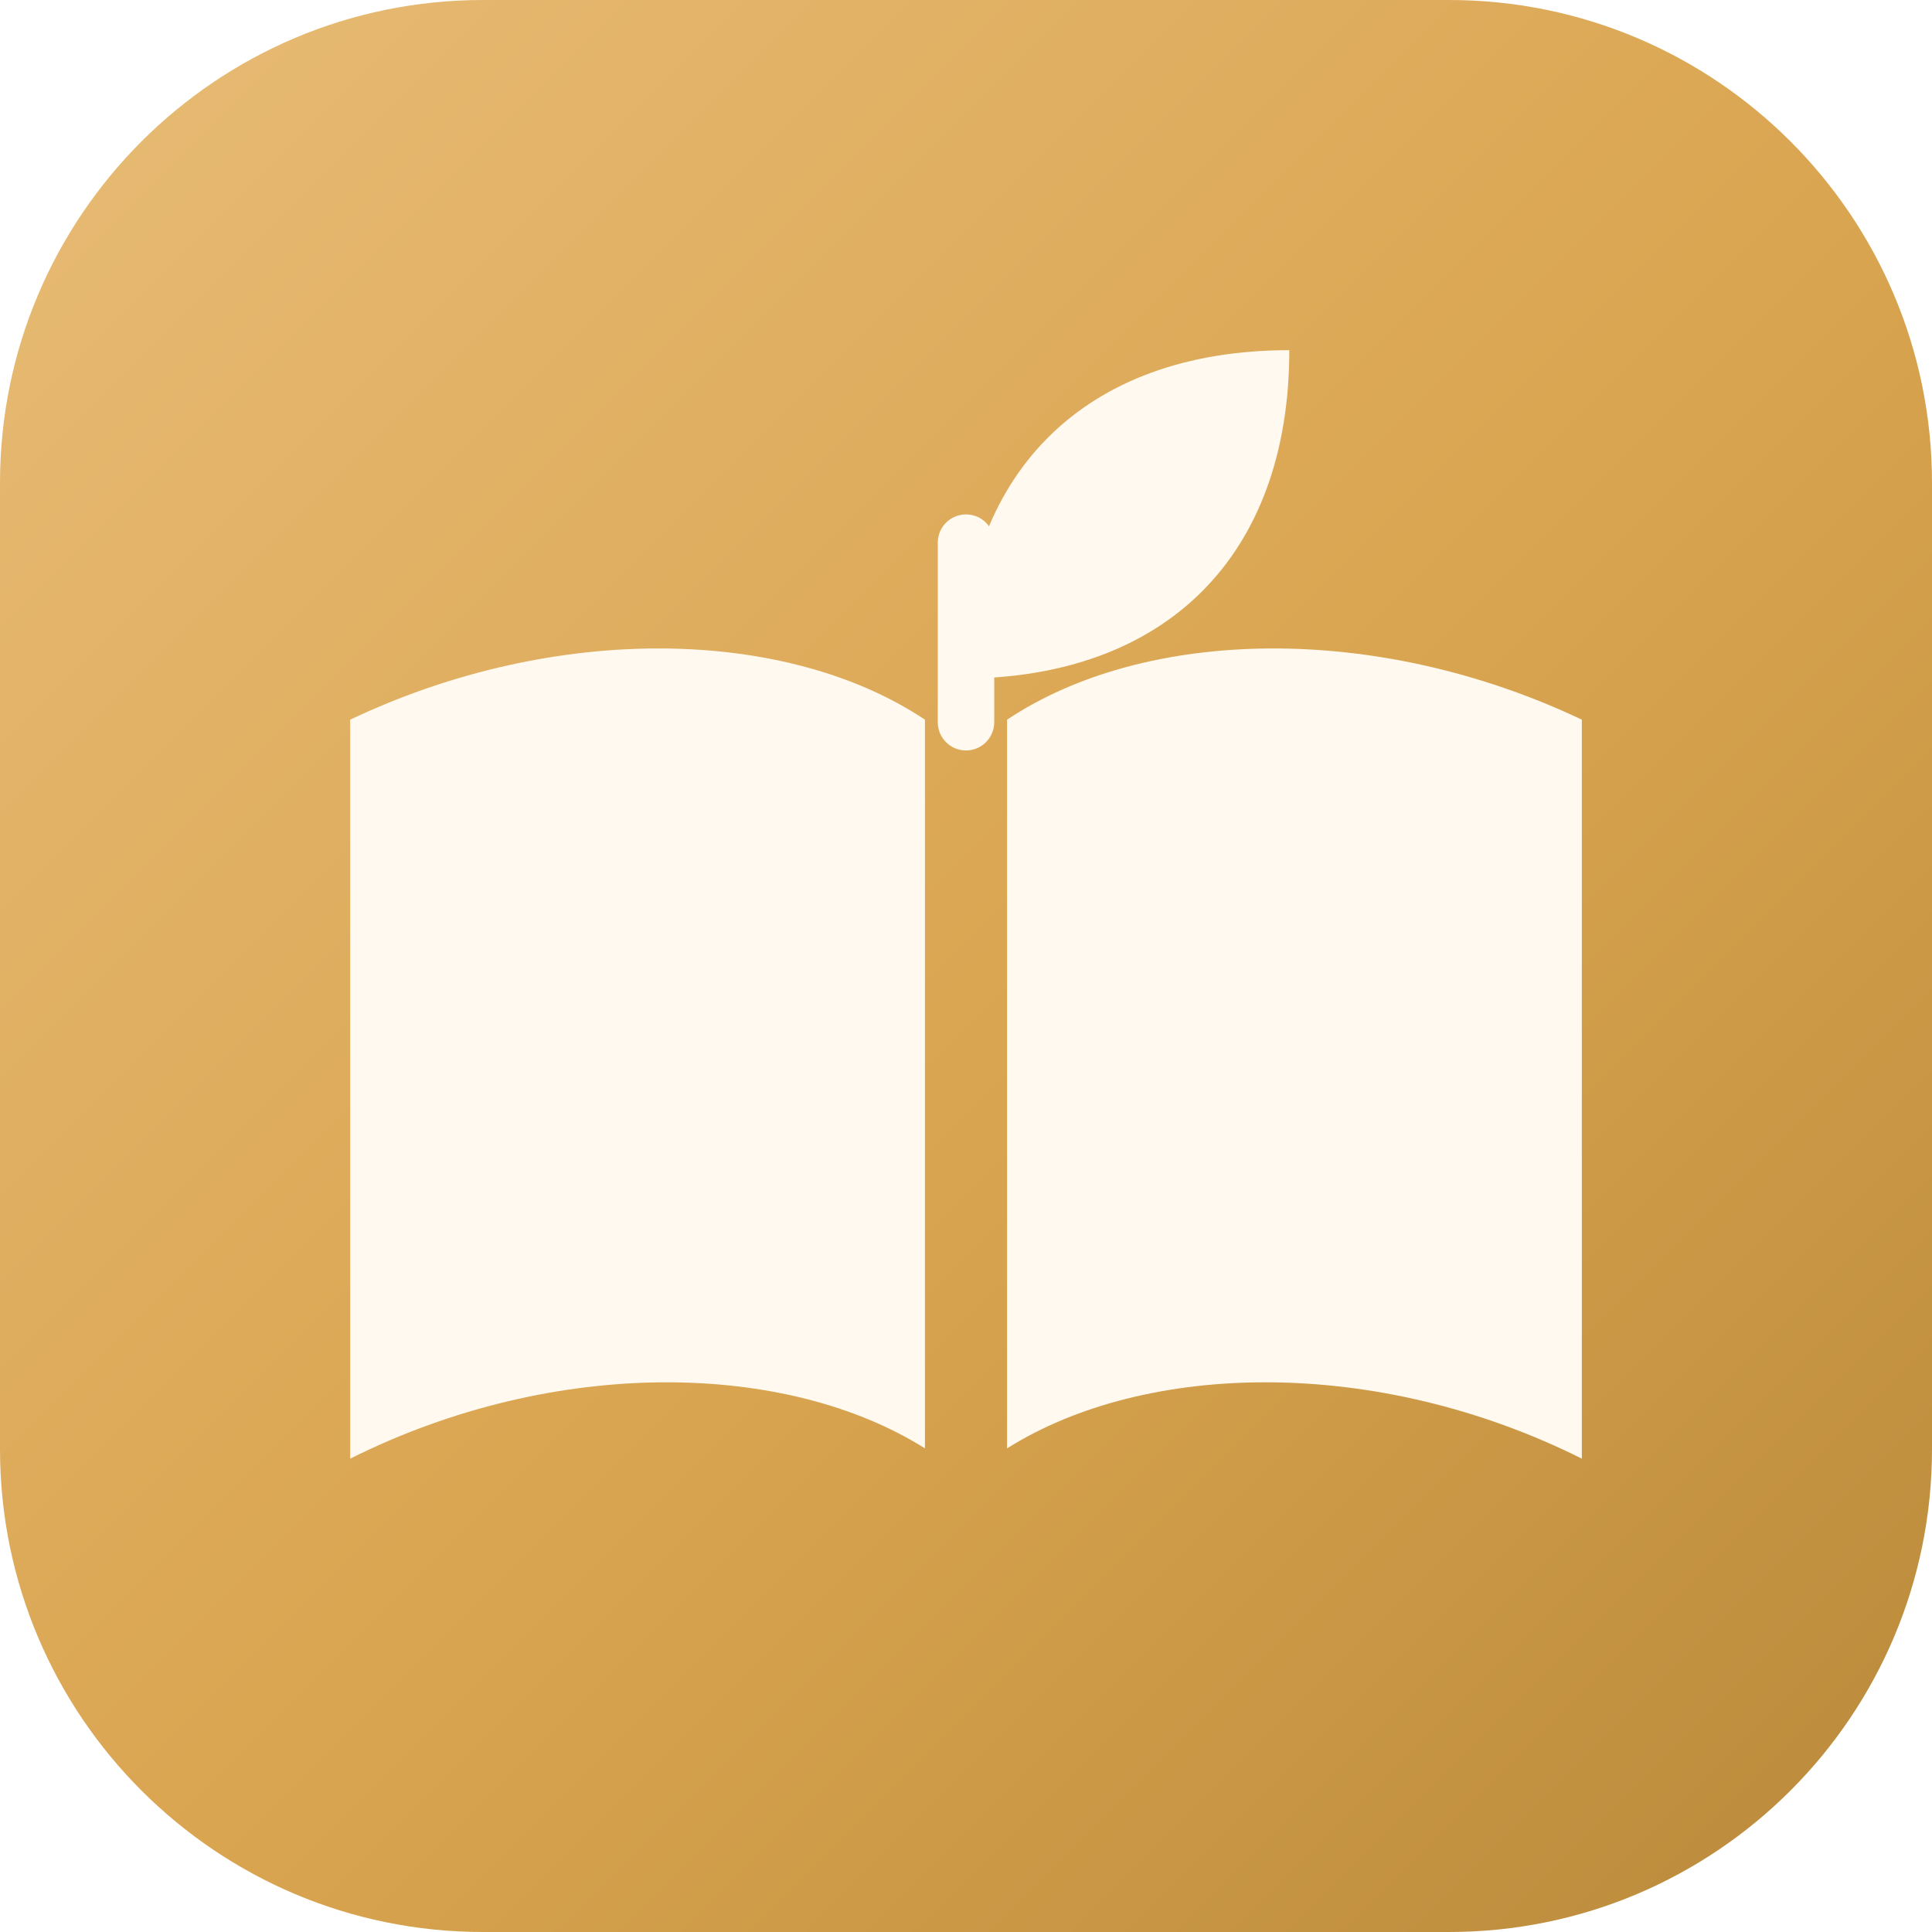
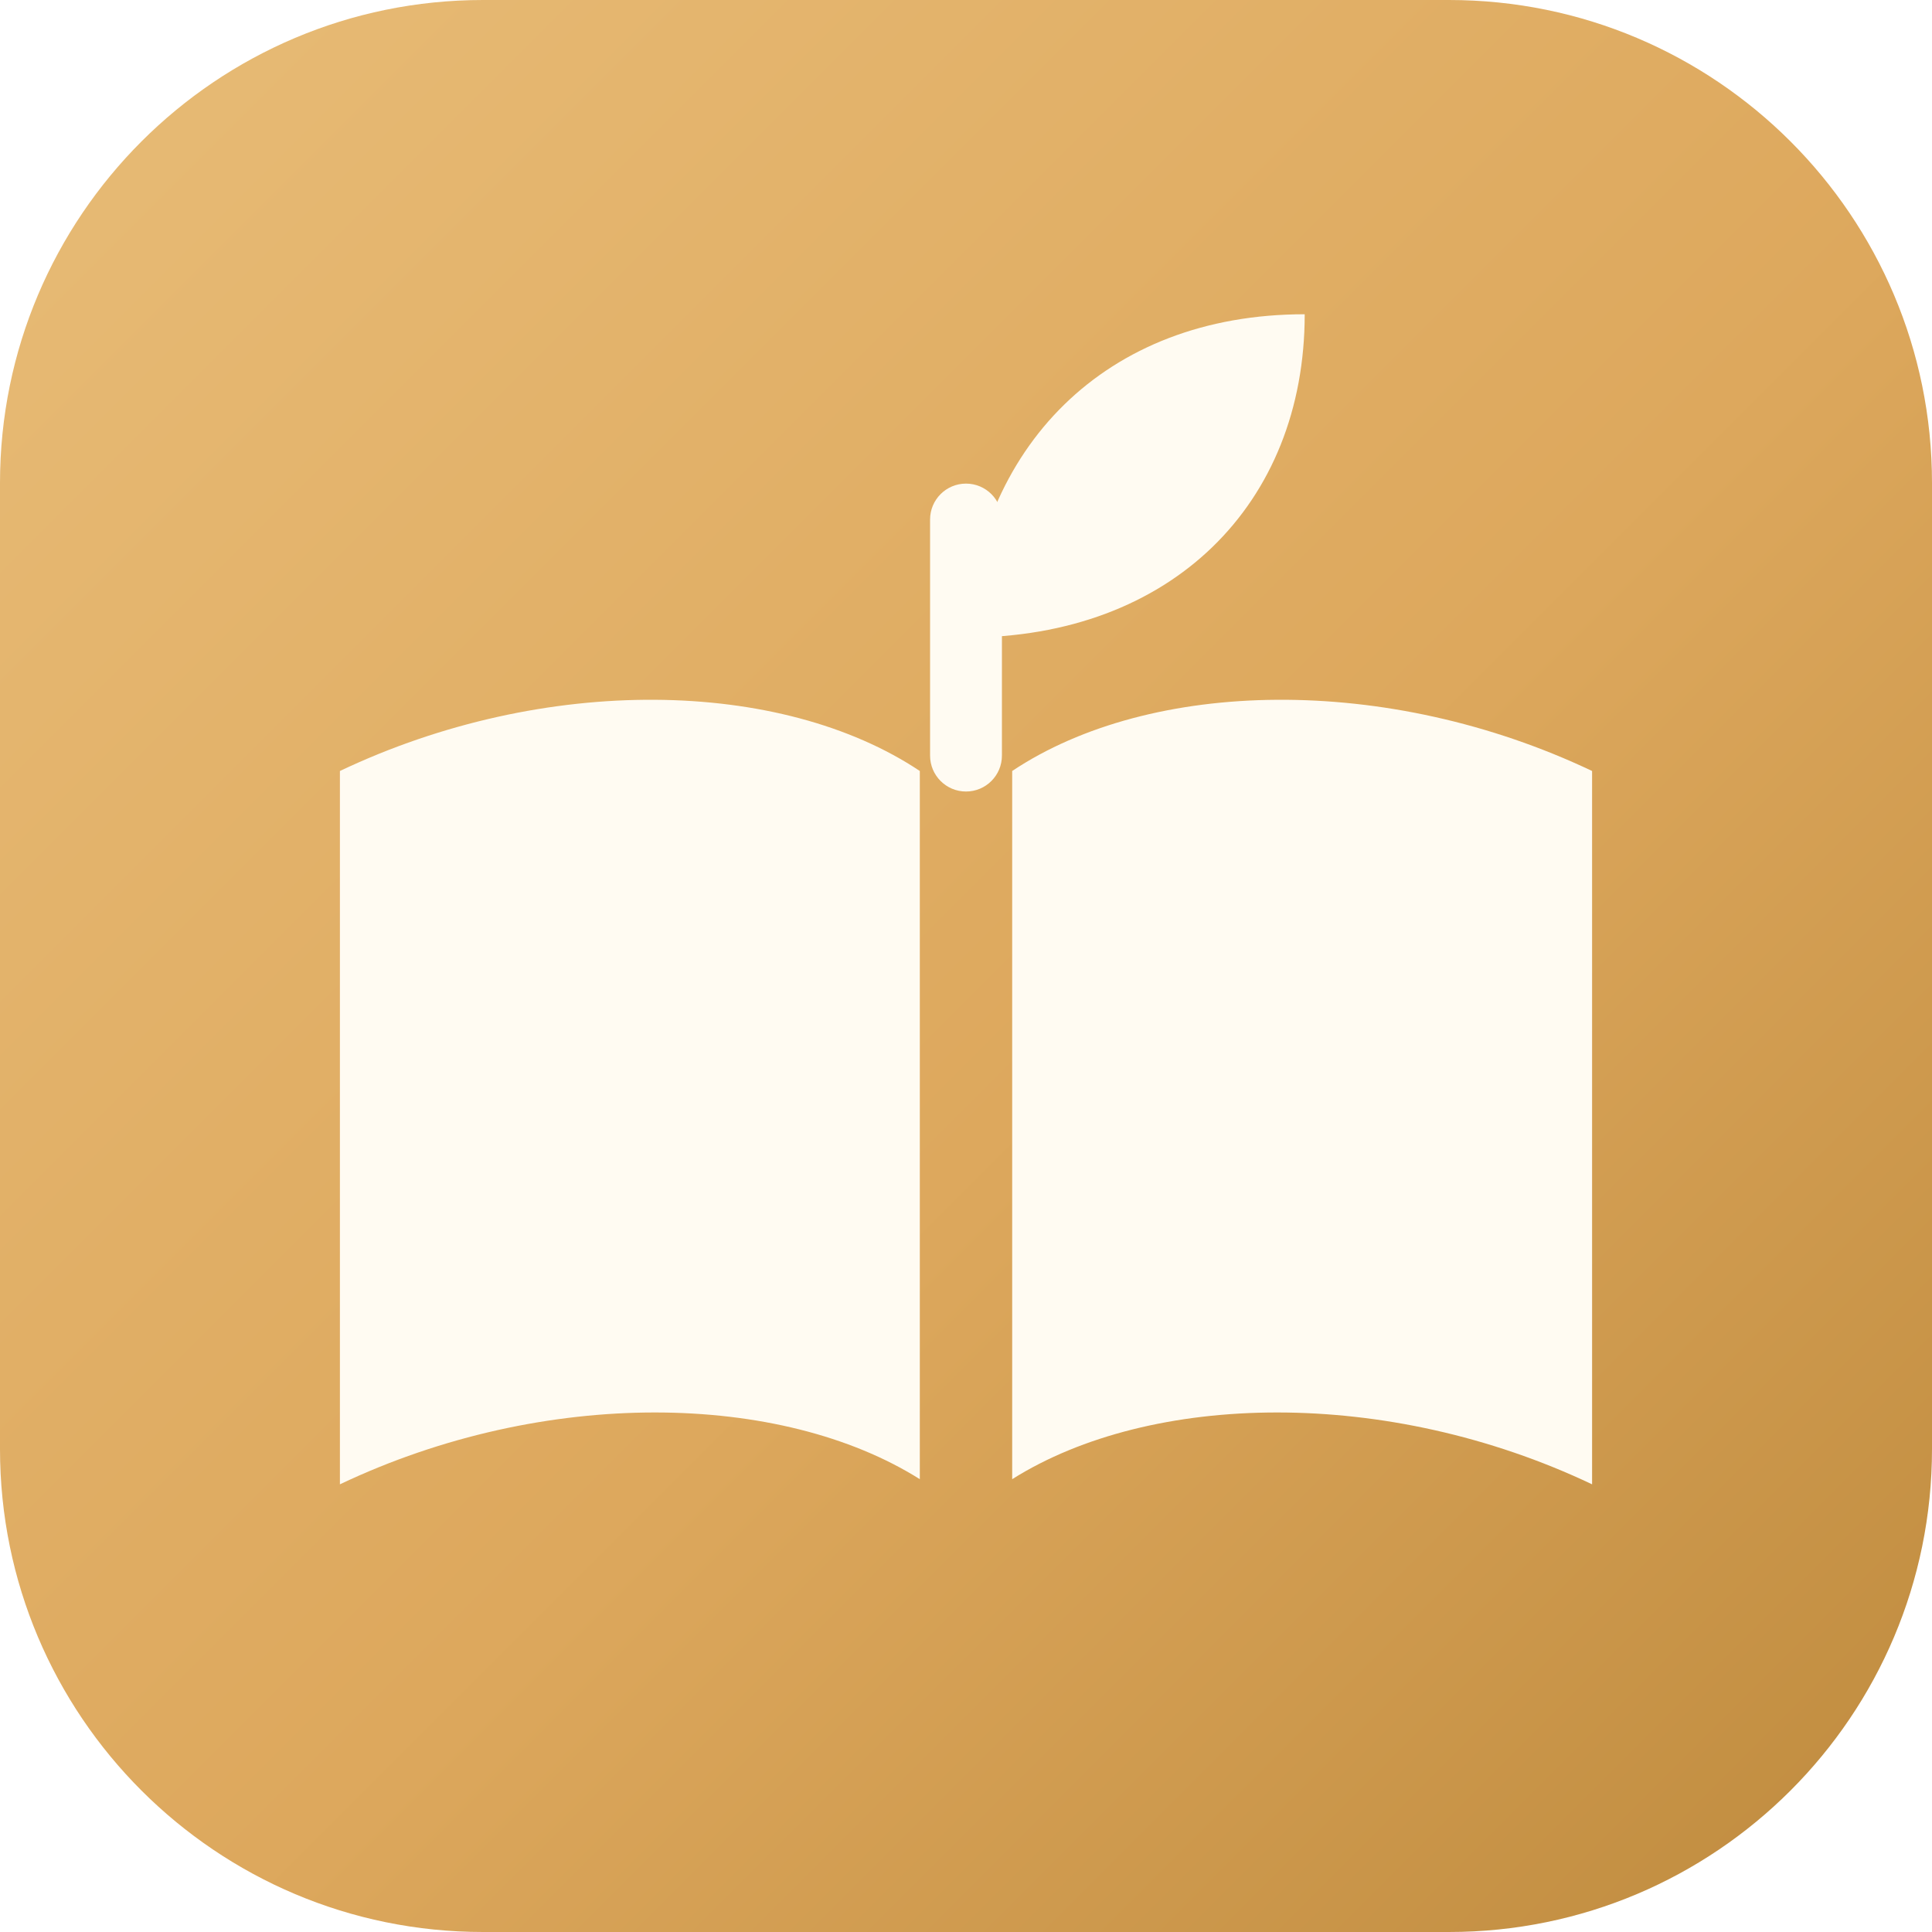
<svg xmlns="http://www.w3.org/2000/svg" viewBox="0 0 32 32" role="img" aria-label="StudyBud">
  <defs>
    <linearGradient id="bud-gold" x1="0" y1="0" x2="1" y2="1">
      <stop offset="0" stop-color="#E8BC77" />
-       <stop offset="0.55" stop-color="#D9A44F" />
-       <stop offset="1" stop-color="#B8893A" />
+       <stop offset="0.55" stop-color="#DDA85D" />
+       <stop offset="1" stop-color="#BE8A3D" />
    </linearGradient>
  </defs>
  <rect width="32" height="32" rx="8" fill="url(#bud-gold)" />
-   <g transform="translate(2.4 2.4) scale(0.85)" fill="#FFF9EF">
-     <path d="M15.9 10.4c0-4 2.4-6.4 6.4-6.4 0 4-2.4 6.4-6.4 6.4Z" />
-     <rect x="15.45" y="7.2" width="1.1" height="4.6" rx="0.55" />
-     <path d="M4 11.2c4-1.9 8.5-1.8 11.2 0v14.2c-2.7-1.7-7.2-1.8-11.2.2Z" />
-     <path d="M28 11.2c-4-1.9-8.5-1.8-11.2 0v14.2c2.7-1.7 7.2-1.8 11.2.2Z" />
+   <g transform="translate(2.4 2.4) scale(0.85)" fill="#FFFBF2">
+     <path d="M16 9.6c.2-3.7 2.7-6.3 6.6-6.3 0 3.7-2.6 6.3-6.6 6.3Z" />
+     <rect x="15.3" y="6.6" width="1.4" height="6" rx="0.7" />
+     <path d="M3.8 12.2c4-1.9 8.6-1.8 11.3 0V26c-2.7-1.7-7.3-1.8-11.3.1Z" />
+     <path d="M28.2 12.2c-4-1.9-8.6-1.8-11.3 0V26c2.7-1.7 7.3-1.8 11.3.1Z" />
  </g>
</svg>
